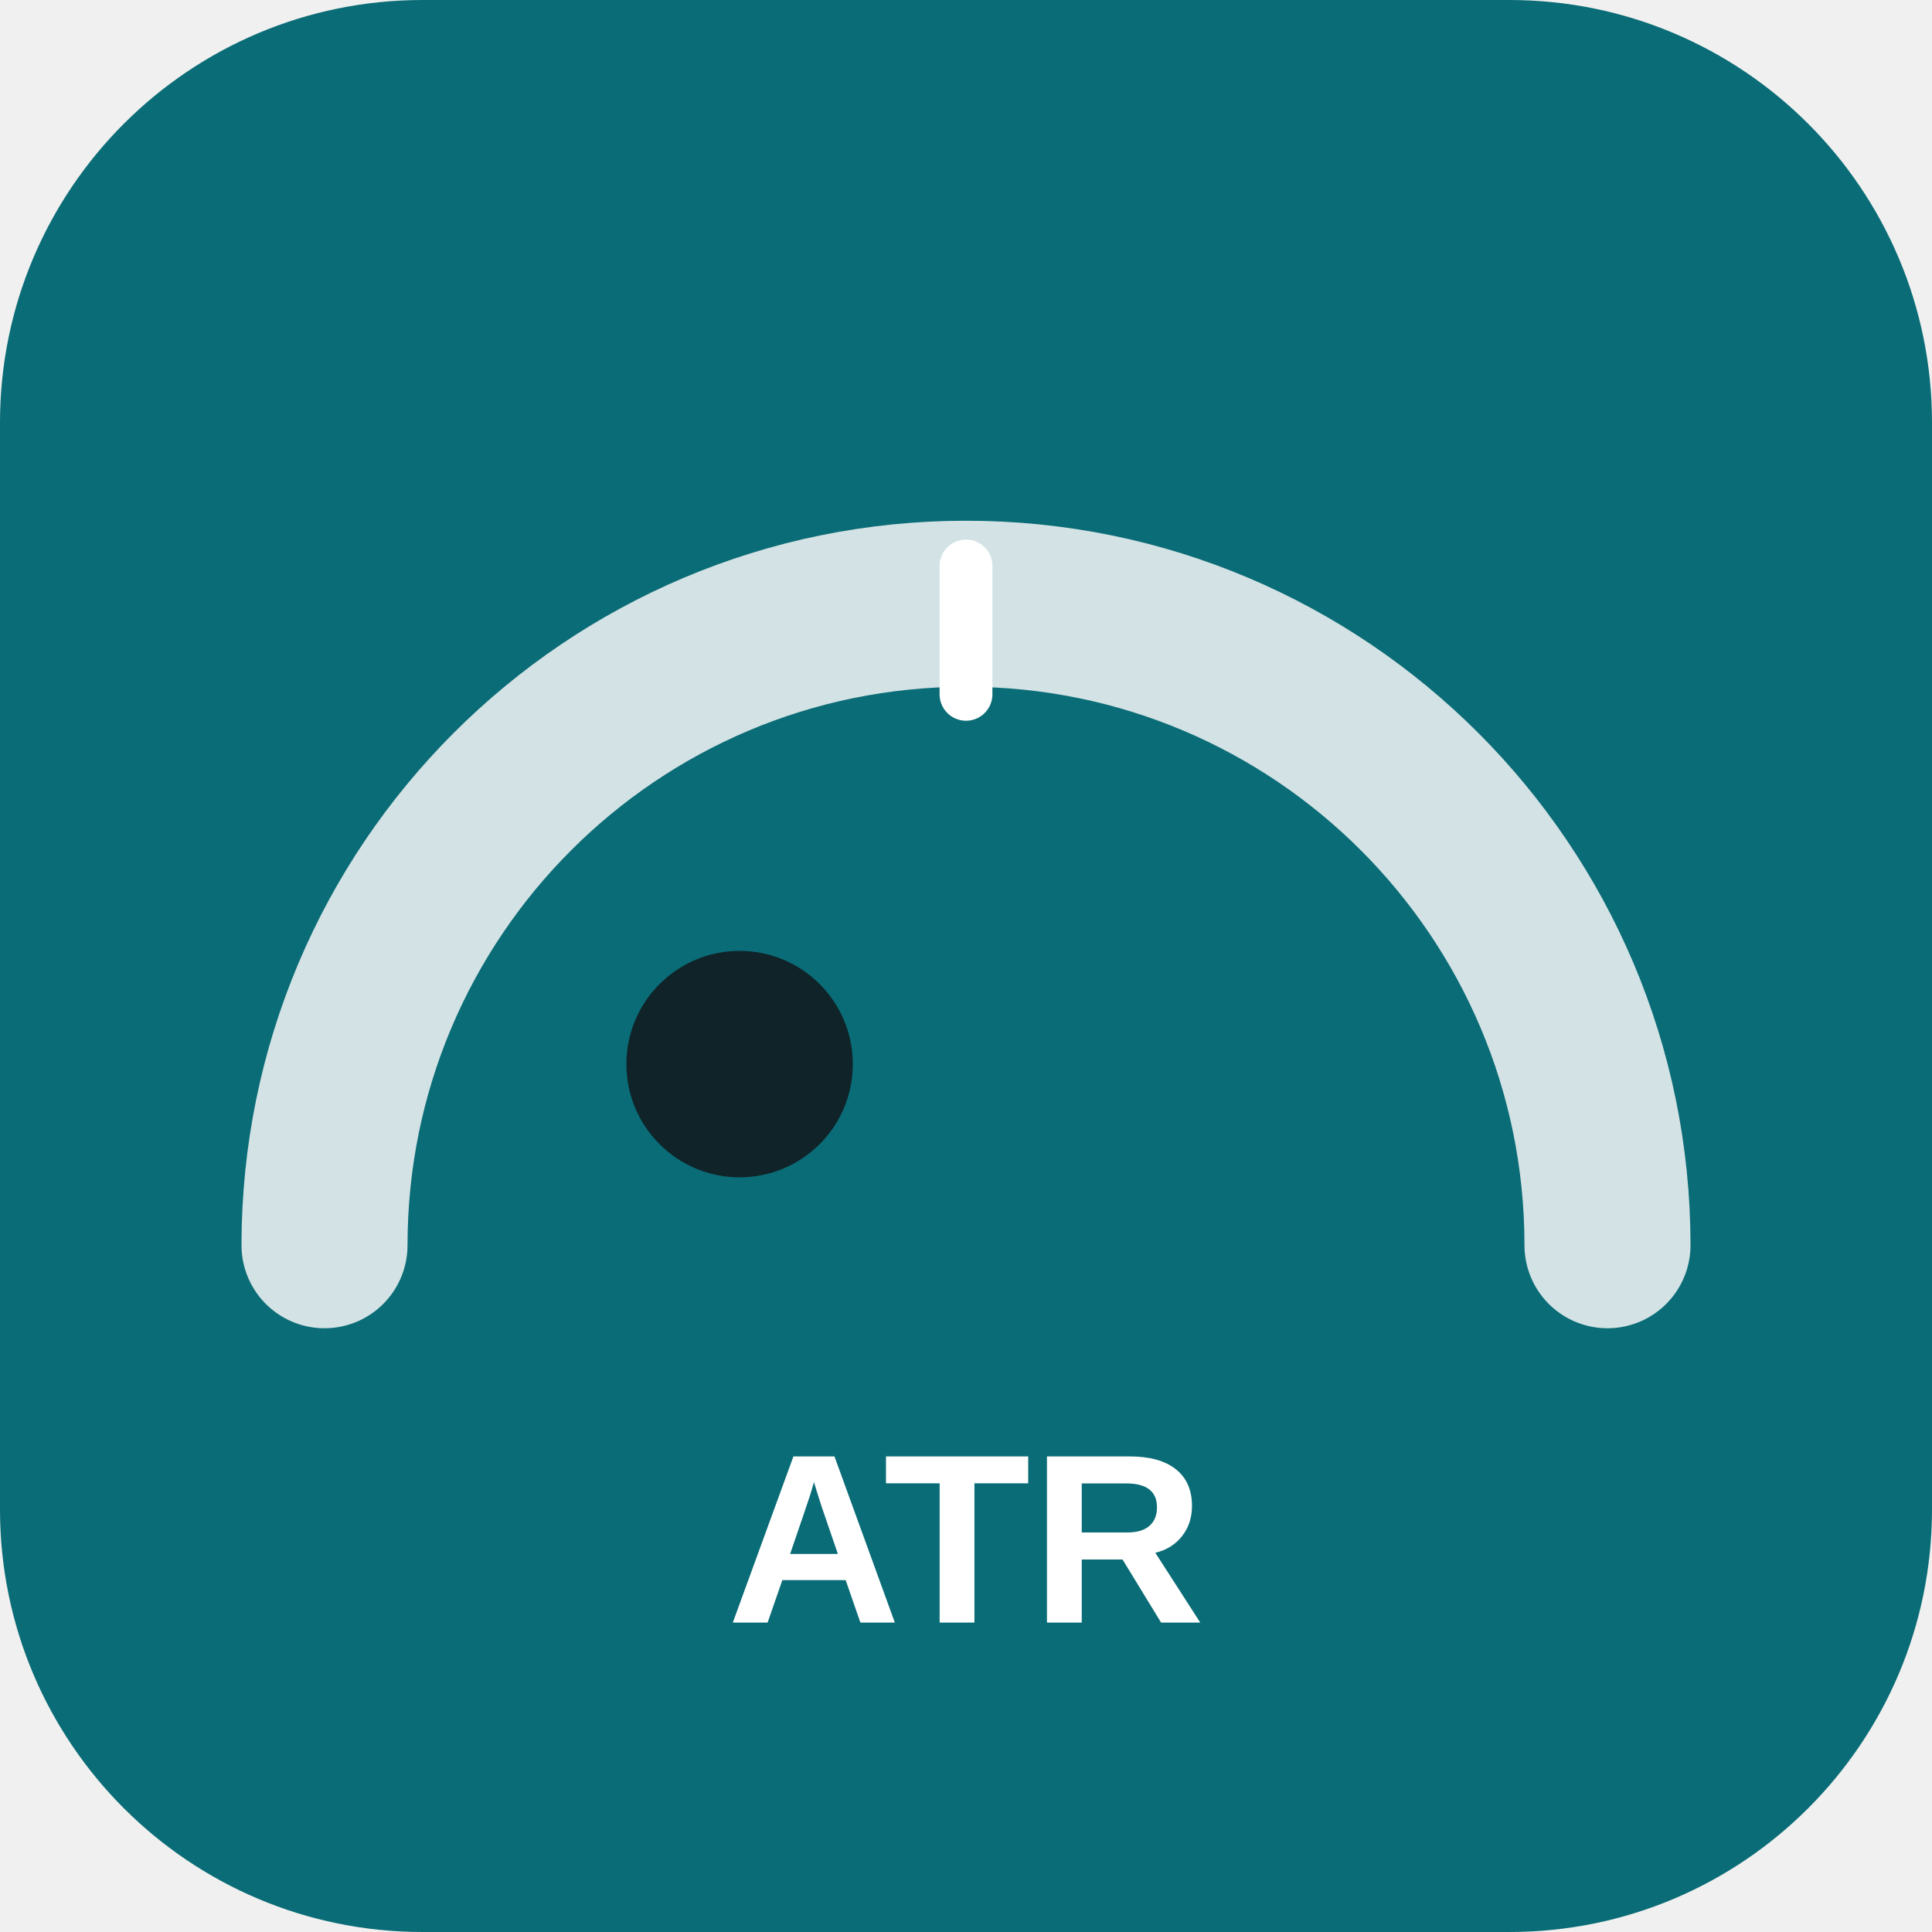
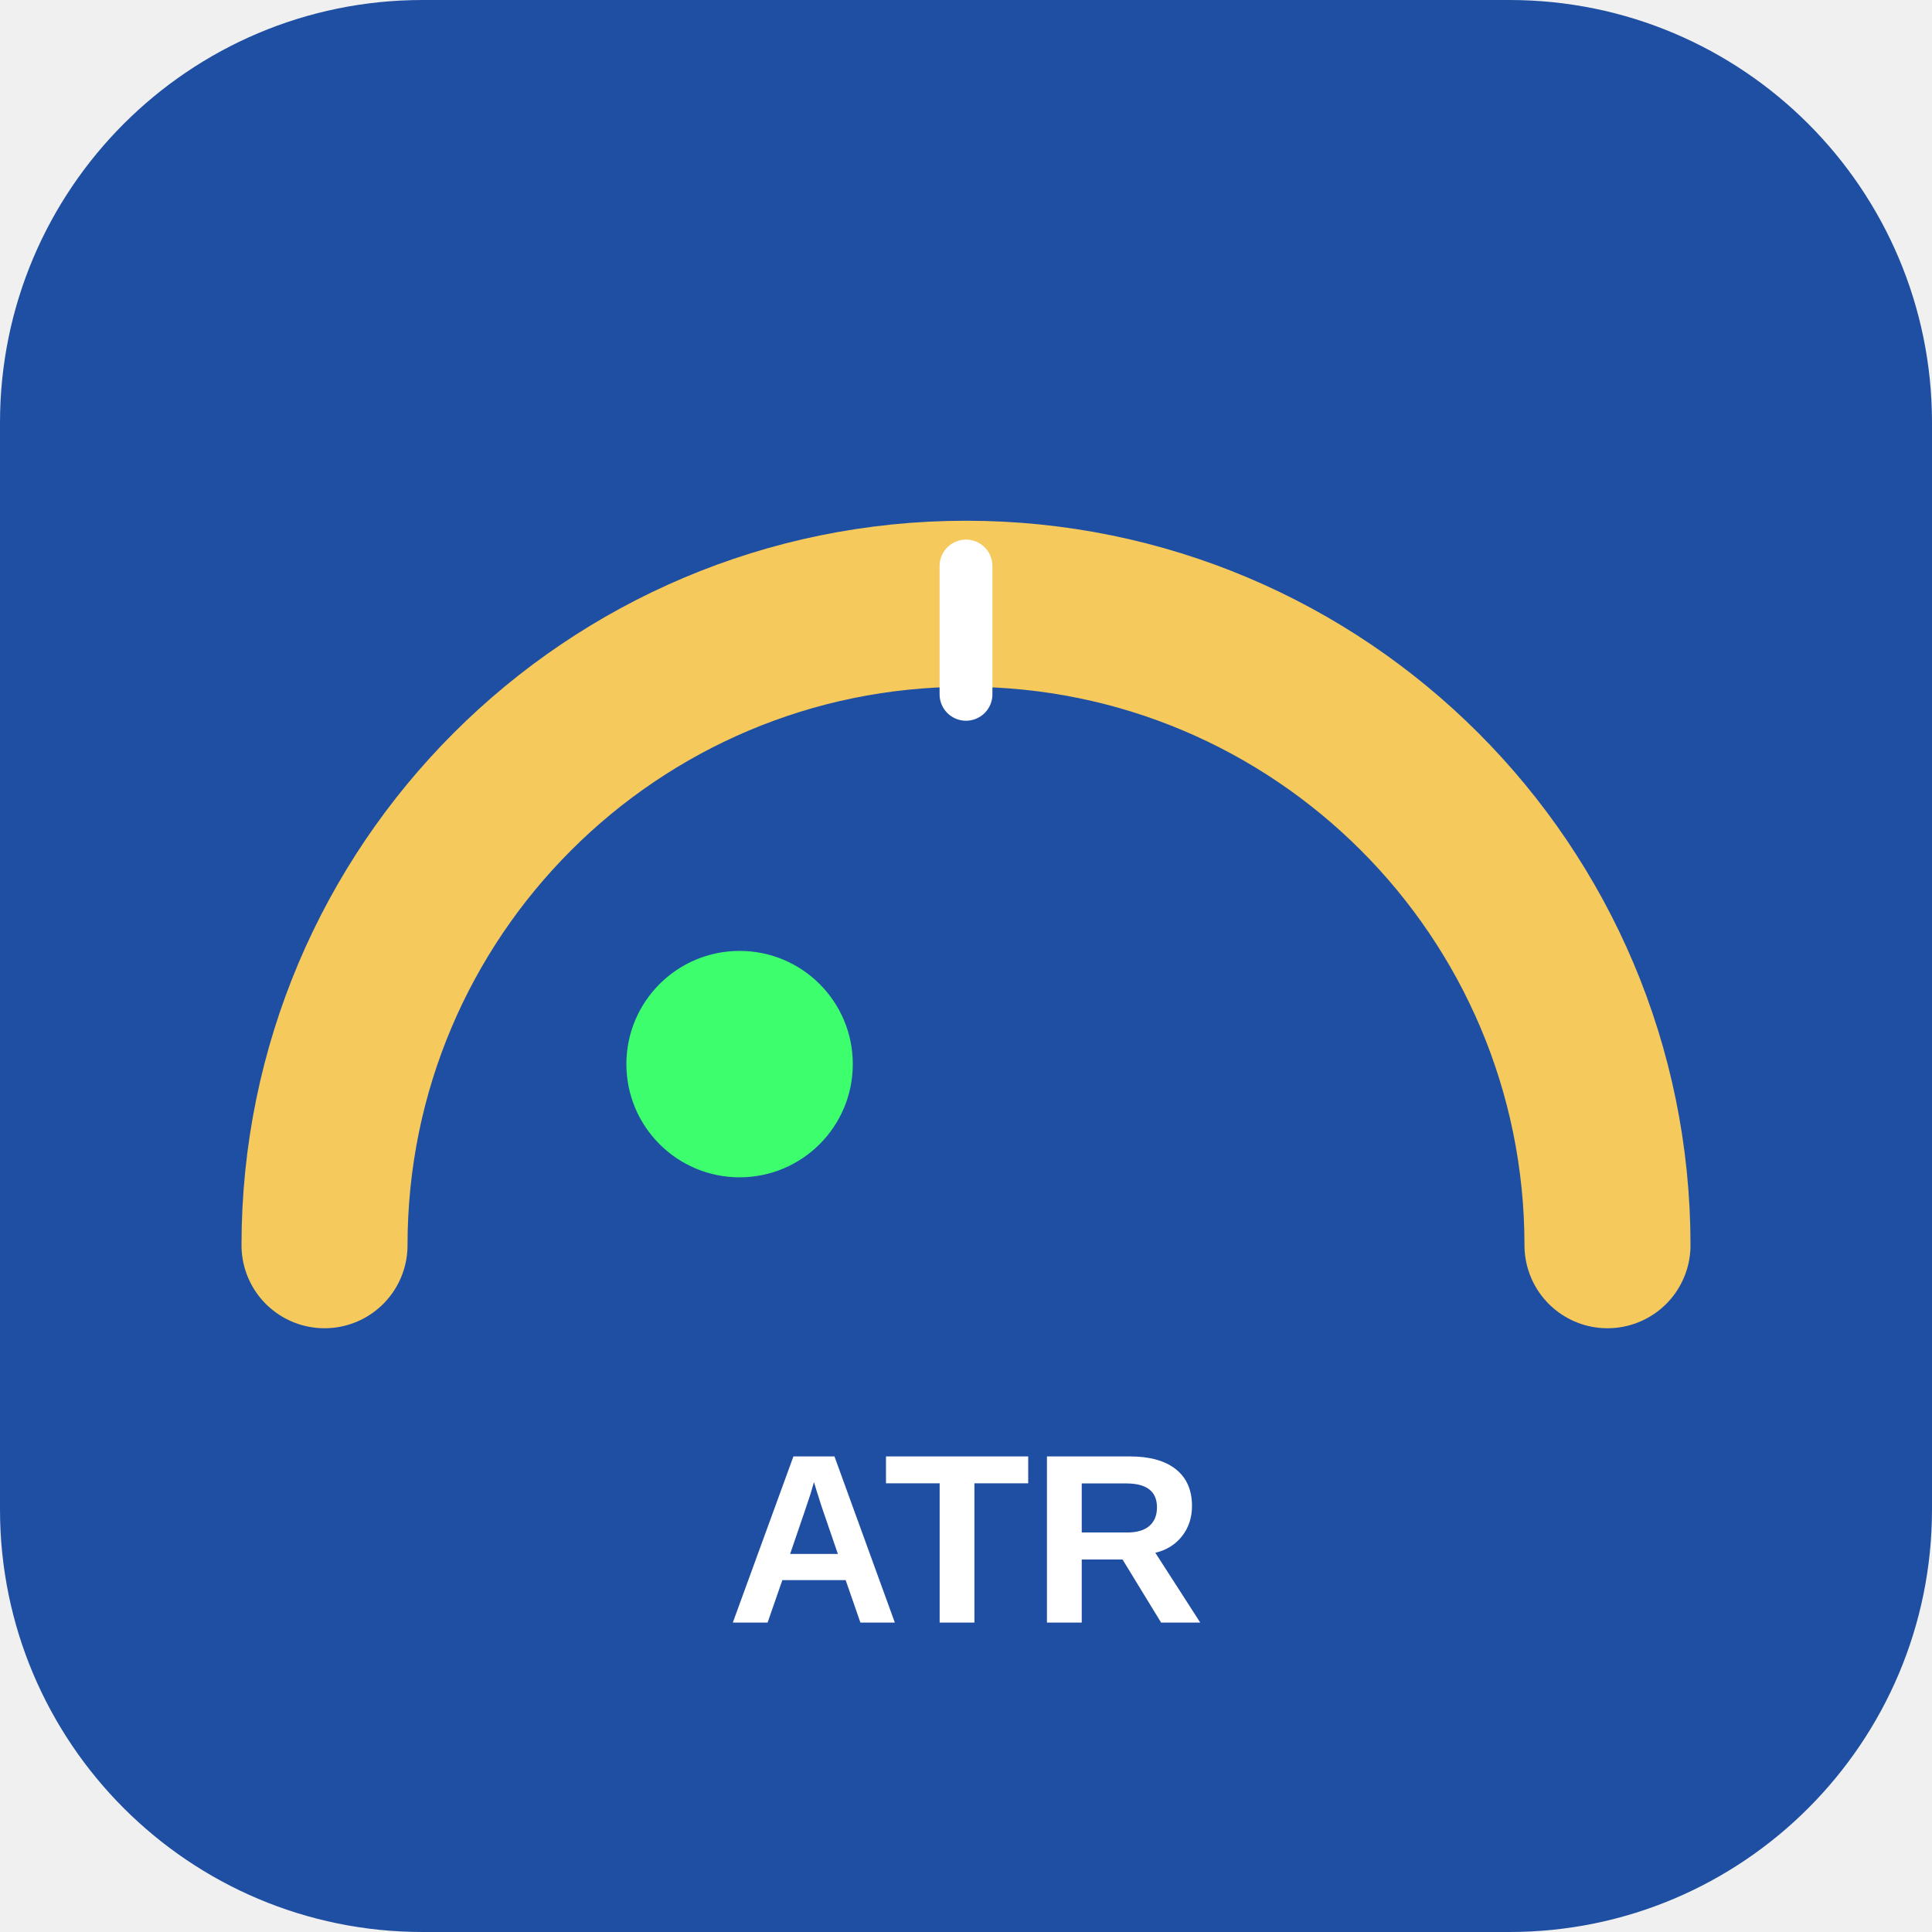
<svg xmlns="http://www.w3.org/2000/svg" viewBox="0 0 512 512">
-   <rect width="512" height="512" rx="112" fill="#0A6C76" />
-   <path d="M86 330a170 170 0 0 1 340 0" fill="none" stroke="#D3E2E5" stroke-width="44" stroke-linecap="round" />
-   <circle cx="196" cy="282" r="30" fill="#0F2329" />
+   <rect width="512" height="512" rx="112" fill="#1f4fa3" />
+   <path d="M86 330a170 170 0 0 1 340 0" fill="none" stroke="#f5c95c" stroke-width="44" stroke-linecap="round" />
+   <circle cx="196" cy="282" r="30" fill="#3dff6e" />
  <path d="M256 150v34" stroke="#fff" stroke-width="14" stroke-linecap="round" />
  <text x="256" y="430" text-anchor="middle" font-family="Arial,Helvetica,sans-serif" font-weight="700" font-size="64" fill="#fff">ATR</text>
</svg>
